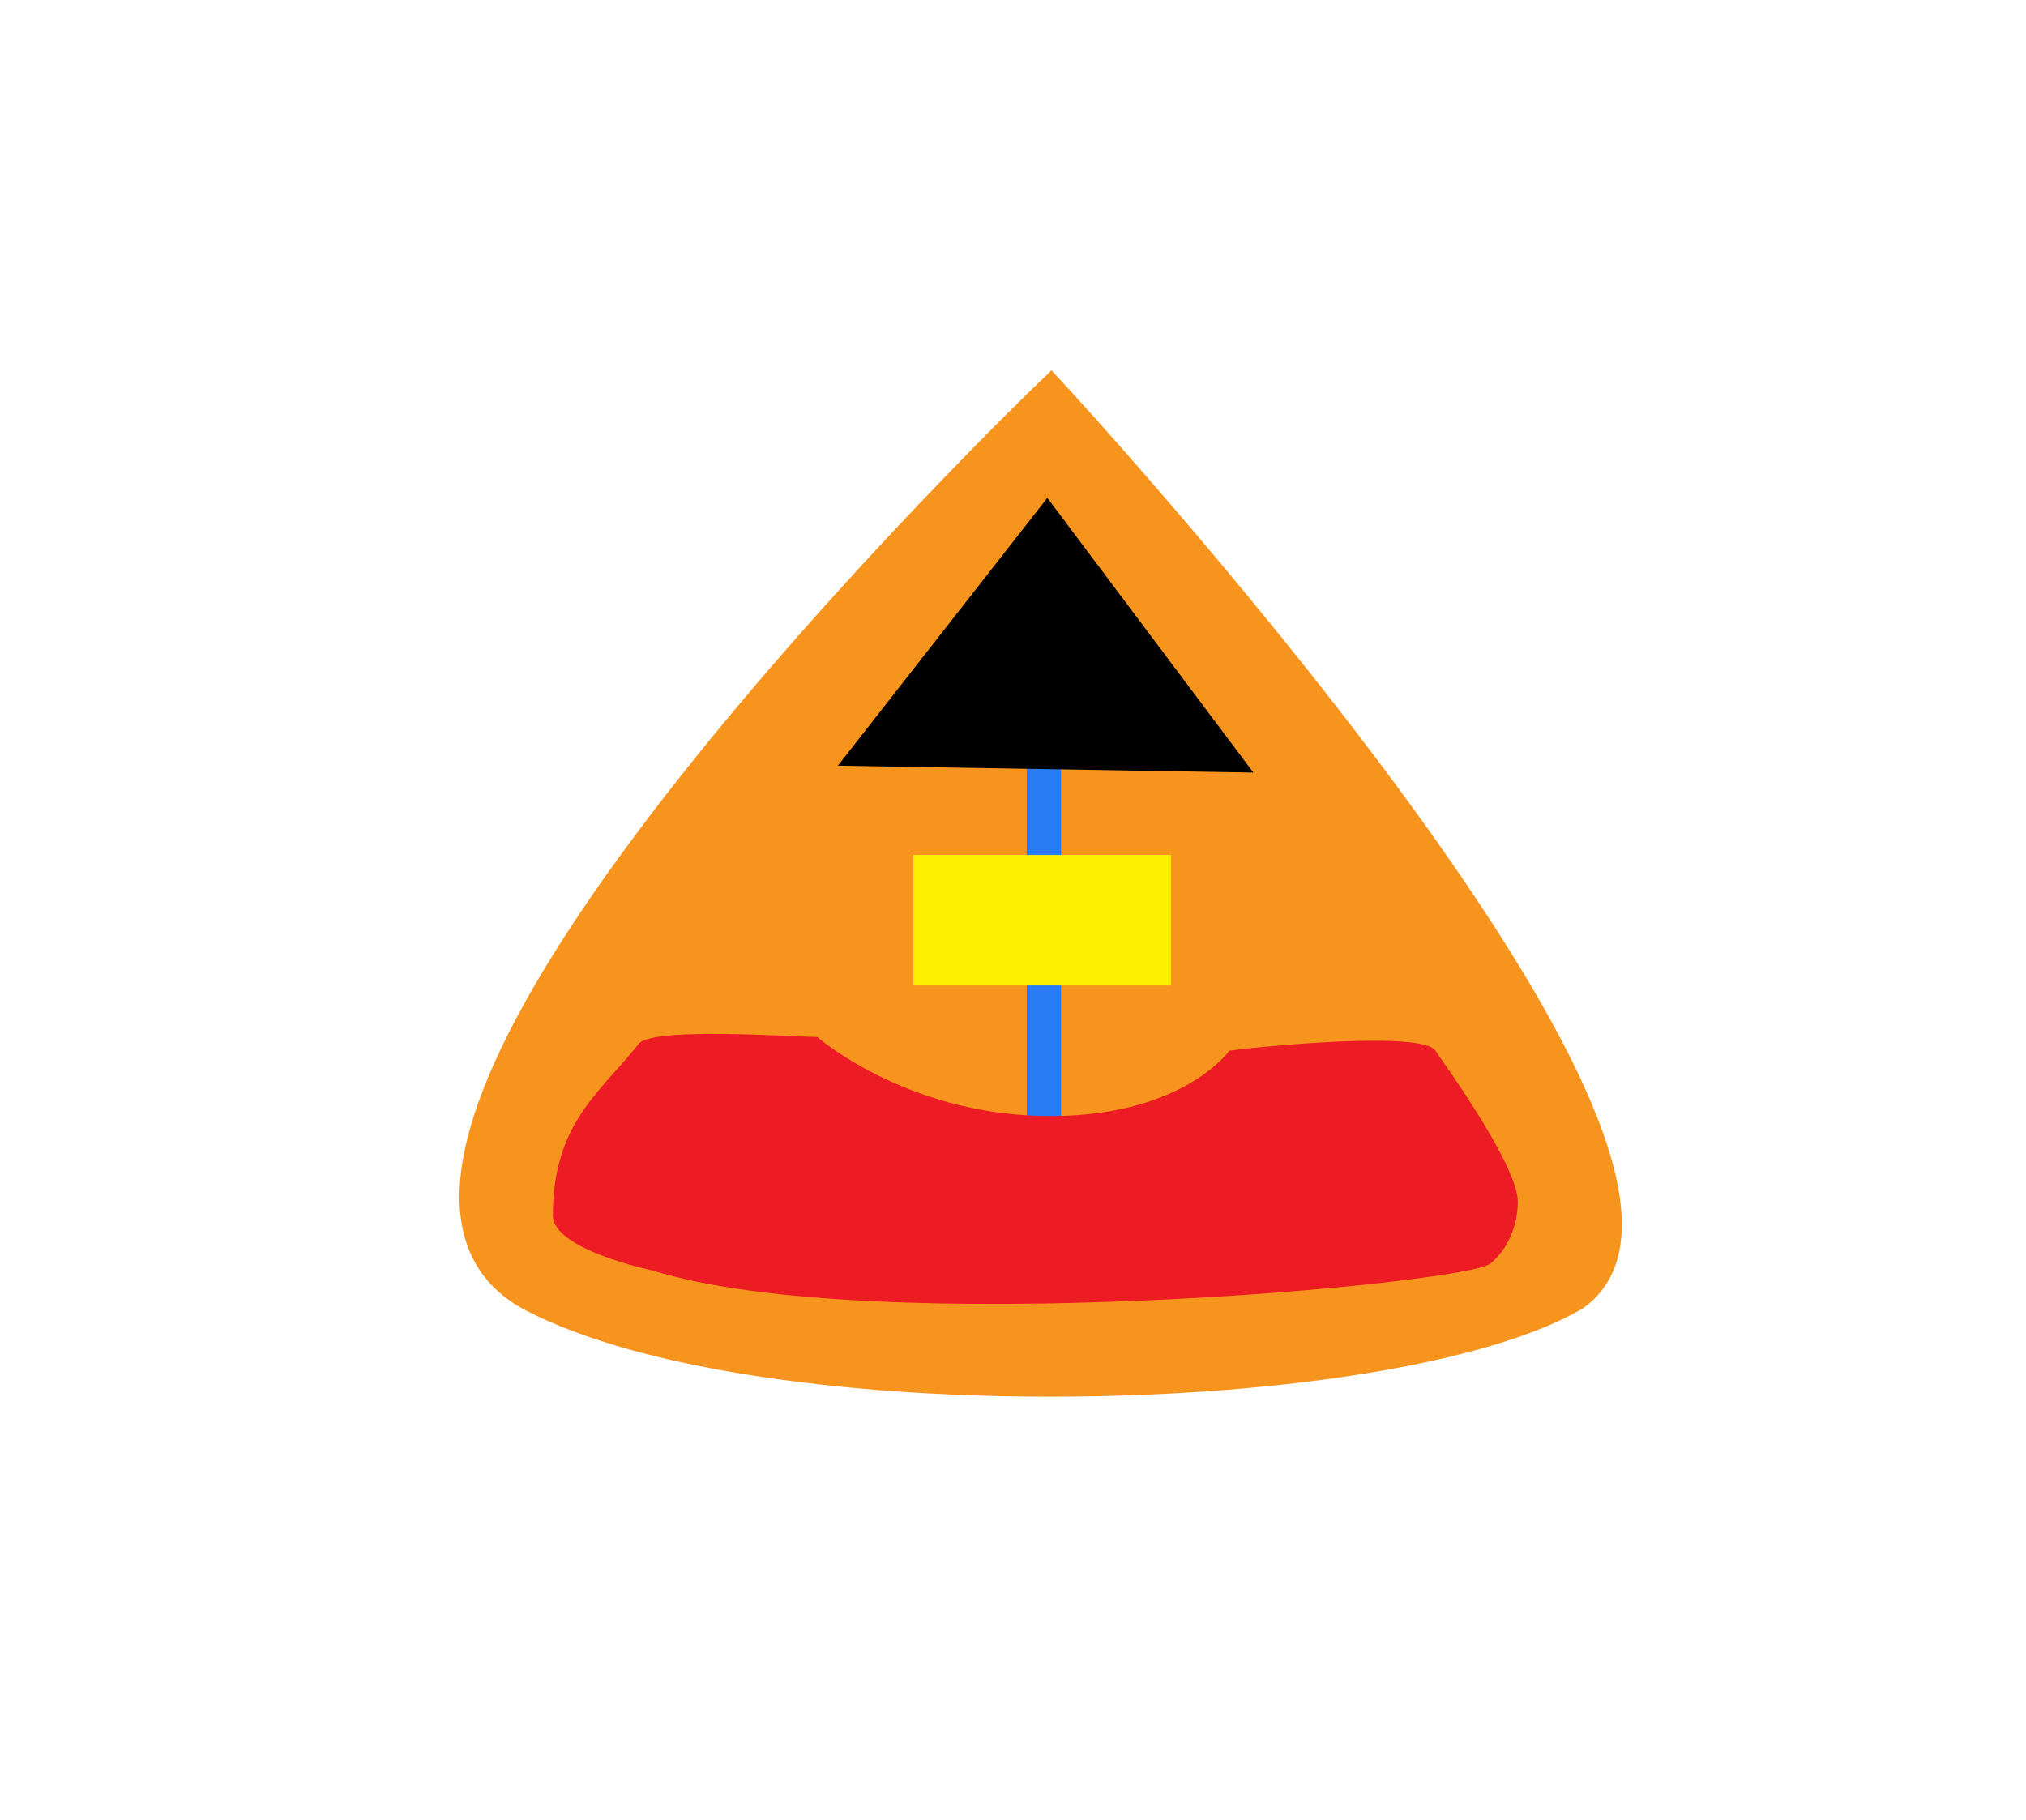
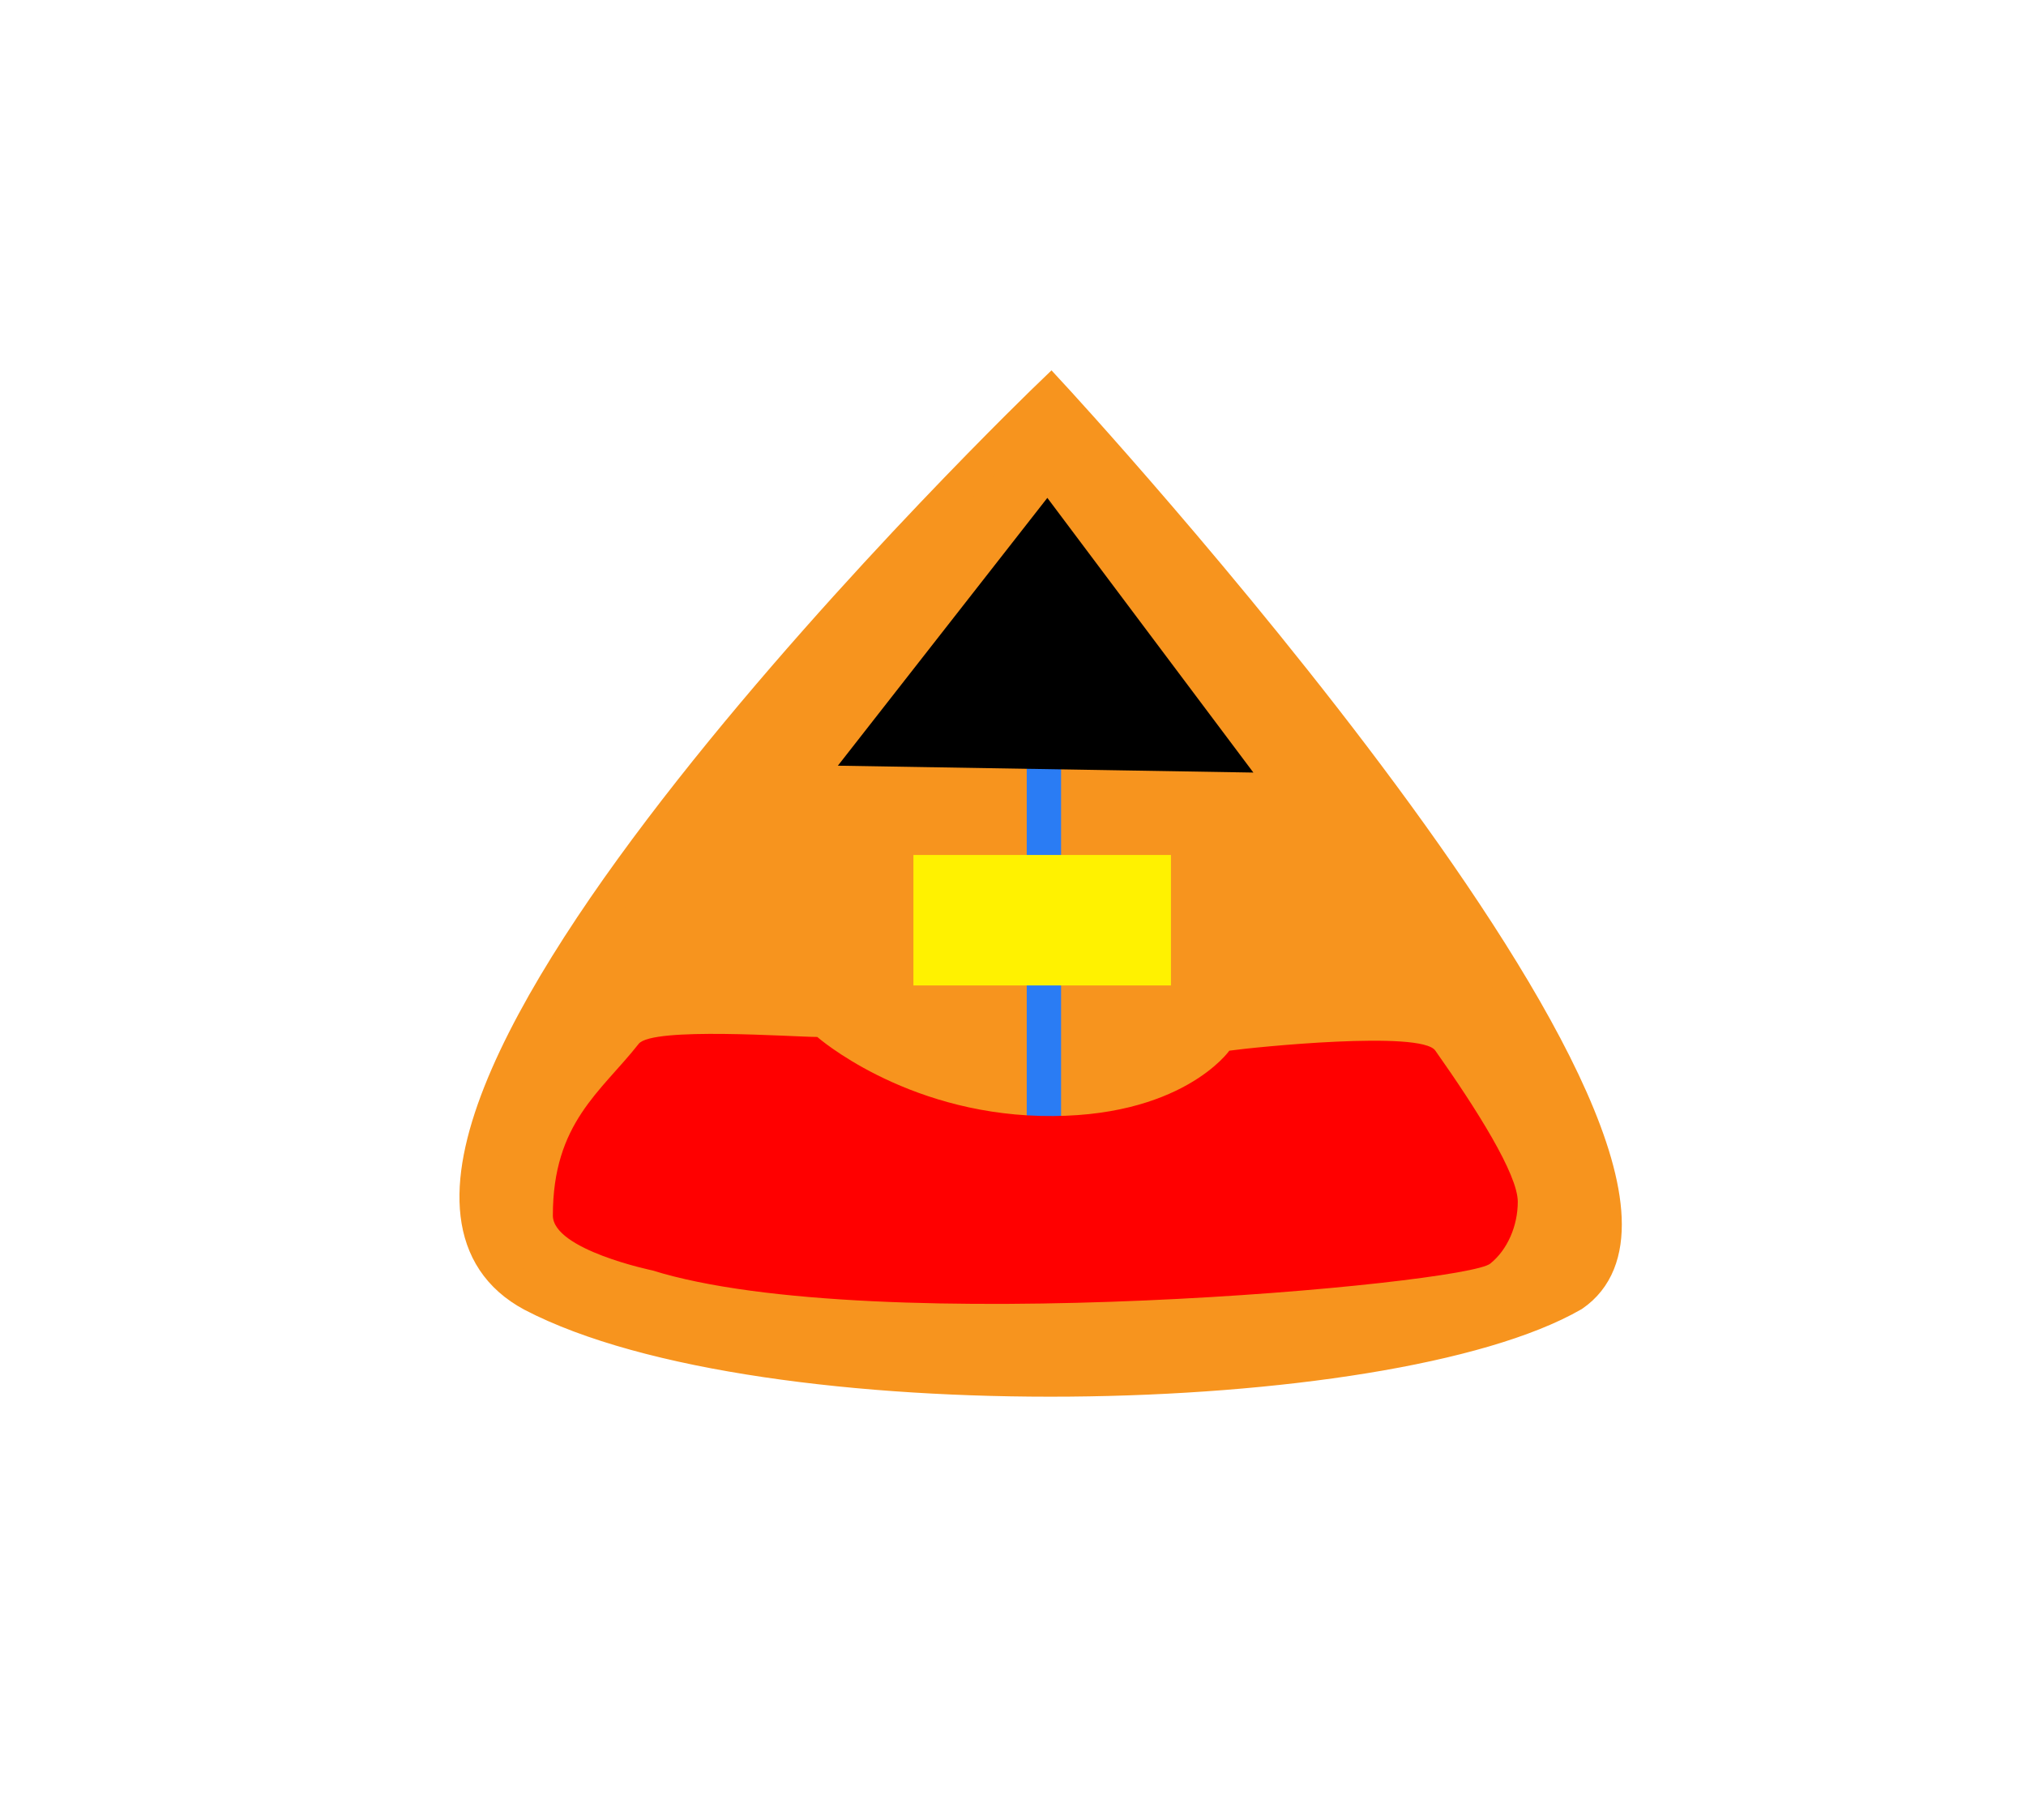
<svg xmlns="http://www.w3.org/2000/svg" version="1.1" id="EL:_Ellustrave_SVG_for_circuit_stickerLED" x="0px" y="0px" viewBox="0 0 59 53" style="enable-background:new 0 0 59 53;" xml:space="preserve">
  <style type="text/css">
	.st0{fill:#F7941E;stroke:#F7941E;stroke-miterlimit:10;}
	.st1{fill:none;stroke:#2A7CF4;stroke-miterlimit:10;}
- 	.st2{fill:#ED1C24;}
+ 	.st2{fill:#FF0000;}
	.st3{fill:#FFF200;}
</style>
  <g id="CP:_circuit_x5F_led_1_">
    <path id="NC:_base" class="st0" d="M30.6,11.5c0,0-22.9,22-15.1,26.2c6.7,3.5,24.9,3.1,30.3,0C51.3,33.9,30.6,11.5,30.6,11.5z" />
    <line id="CNP:_connector" class="st1" x1="30.4" y1="18.5" x2="30.4" y2="35.3" />
-     <polygon id="CGT:_positive_x5F_terminal" points="30.5,14.5 24.4,22.3 36.5,22.5  " />
-     <path id="CVT:_negative_x5F_terminal" class="st2" d="M23.8,30.2c-0.7,0-4.8-0.3-5.2,0.2c-1.1,1.4-2.5,2.3-2.5,5   c0,1,2.9,1.6,2.9,1.6c6.4,2,23.7,0.4,24.4-0.2c0.5-0.4,0.8-1.1,0.8-1.8c0-0.8-1.2-2.7-2.4-4.4c-0.4-0.6-5.3-0.1-6,0   c0,0-1.4,2-5.5,1.9C26.3,32.4,23.8,30.2,23.8,30.2z" />
+     <polygon id="CGT:_negative_x5F_terminal" points="30.5,14.5 24.4,22.3 36.5,22.5  " />
+     <path id="CVT:_positive_x5F_terminal_1_" class="st2" d="M23.8,30.2c-0.7,0-4.8-0.3-5.2,0.2c-1.1,1.4-2.5,2.3-2.5,5   c0,1,2.9,1.6,2.9,1.6c6.4,2,23.7,0.4,24.4-0.2c0.5-0.4,0.8-1.1,0.8-1.8c0-0.8-1.2-2.7-2.4-4.4c-0.4-0.6-5.3-0.1-6,0   c0,0-1.4,2-5.5,1.9C26.3,32.4,23.8,30.2,23.8,30.2z" />
    <rect id="NC:_LED" x="26.6" y="24.9" class="st3" width="7.5" height="3.8" />
  </g>
</svg>
